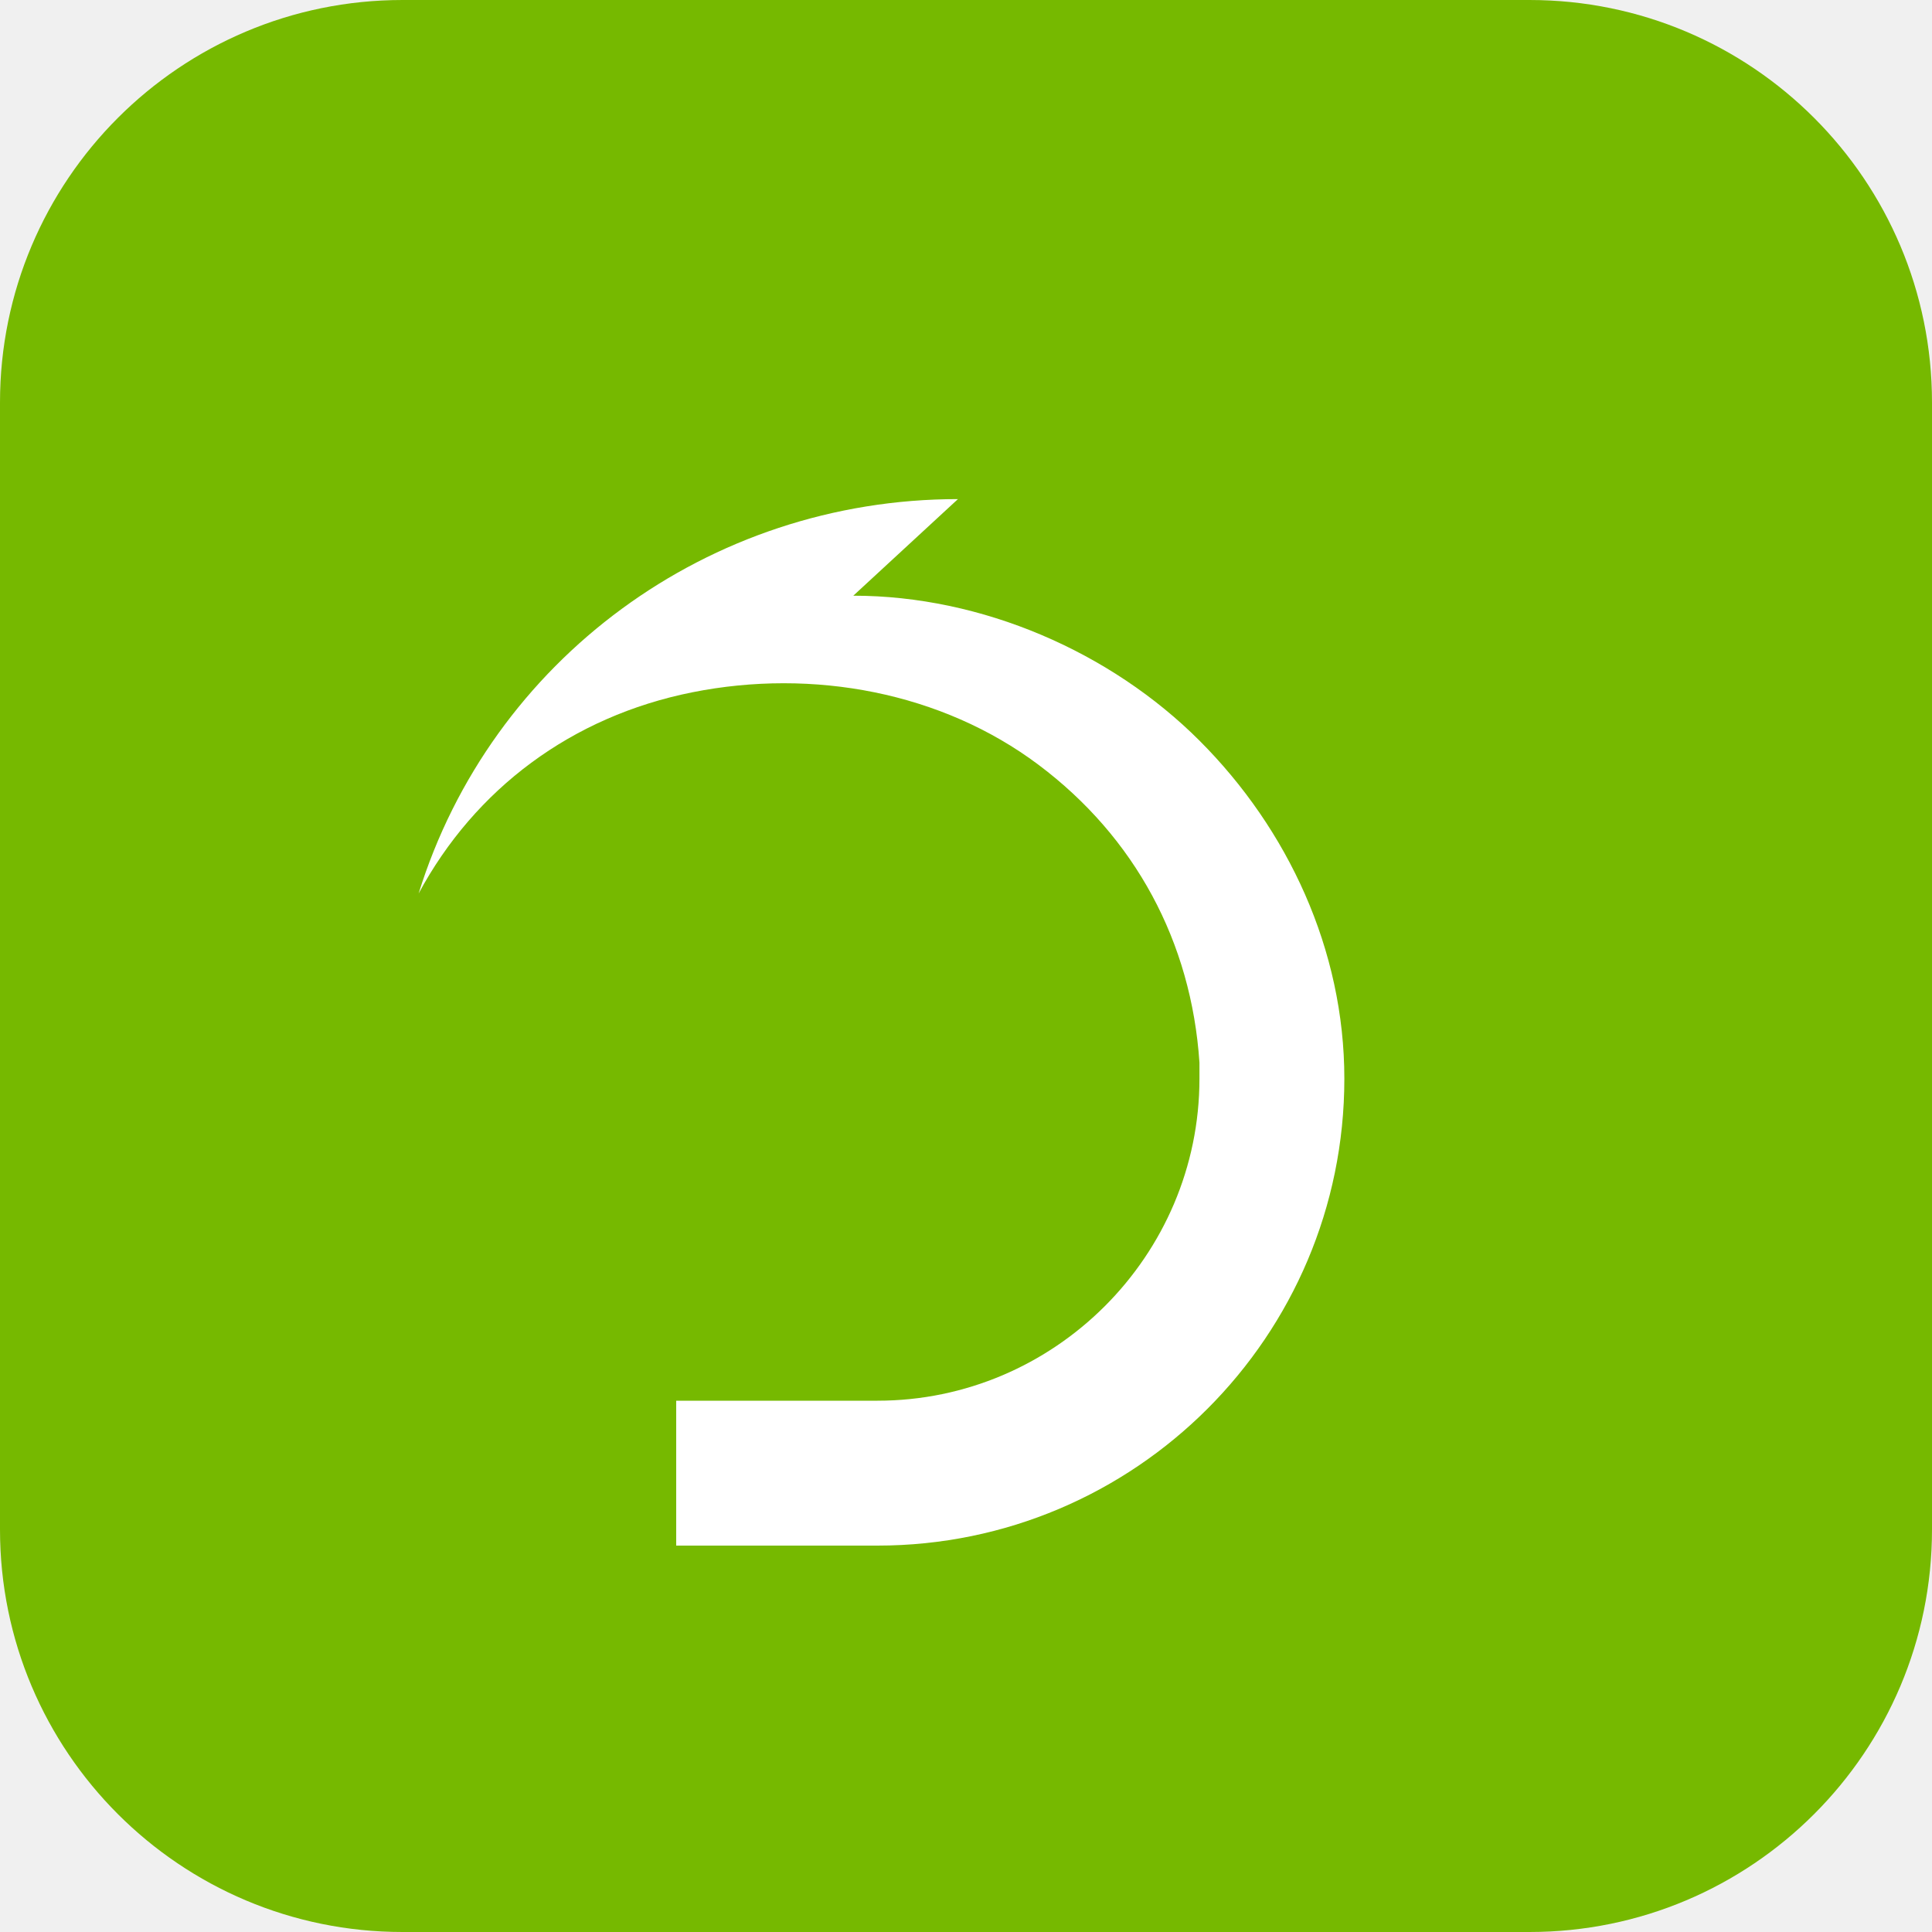
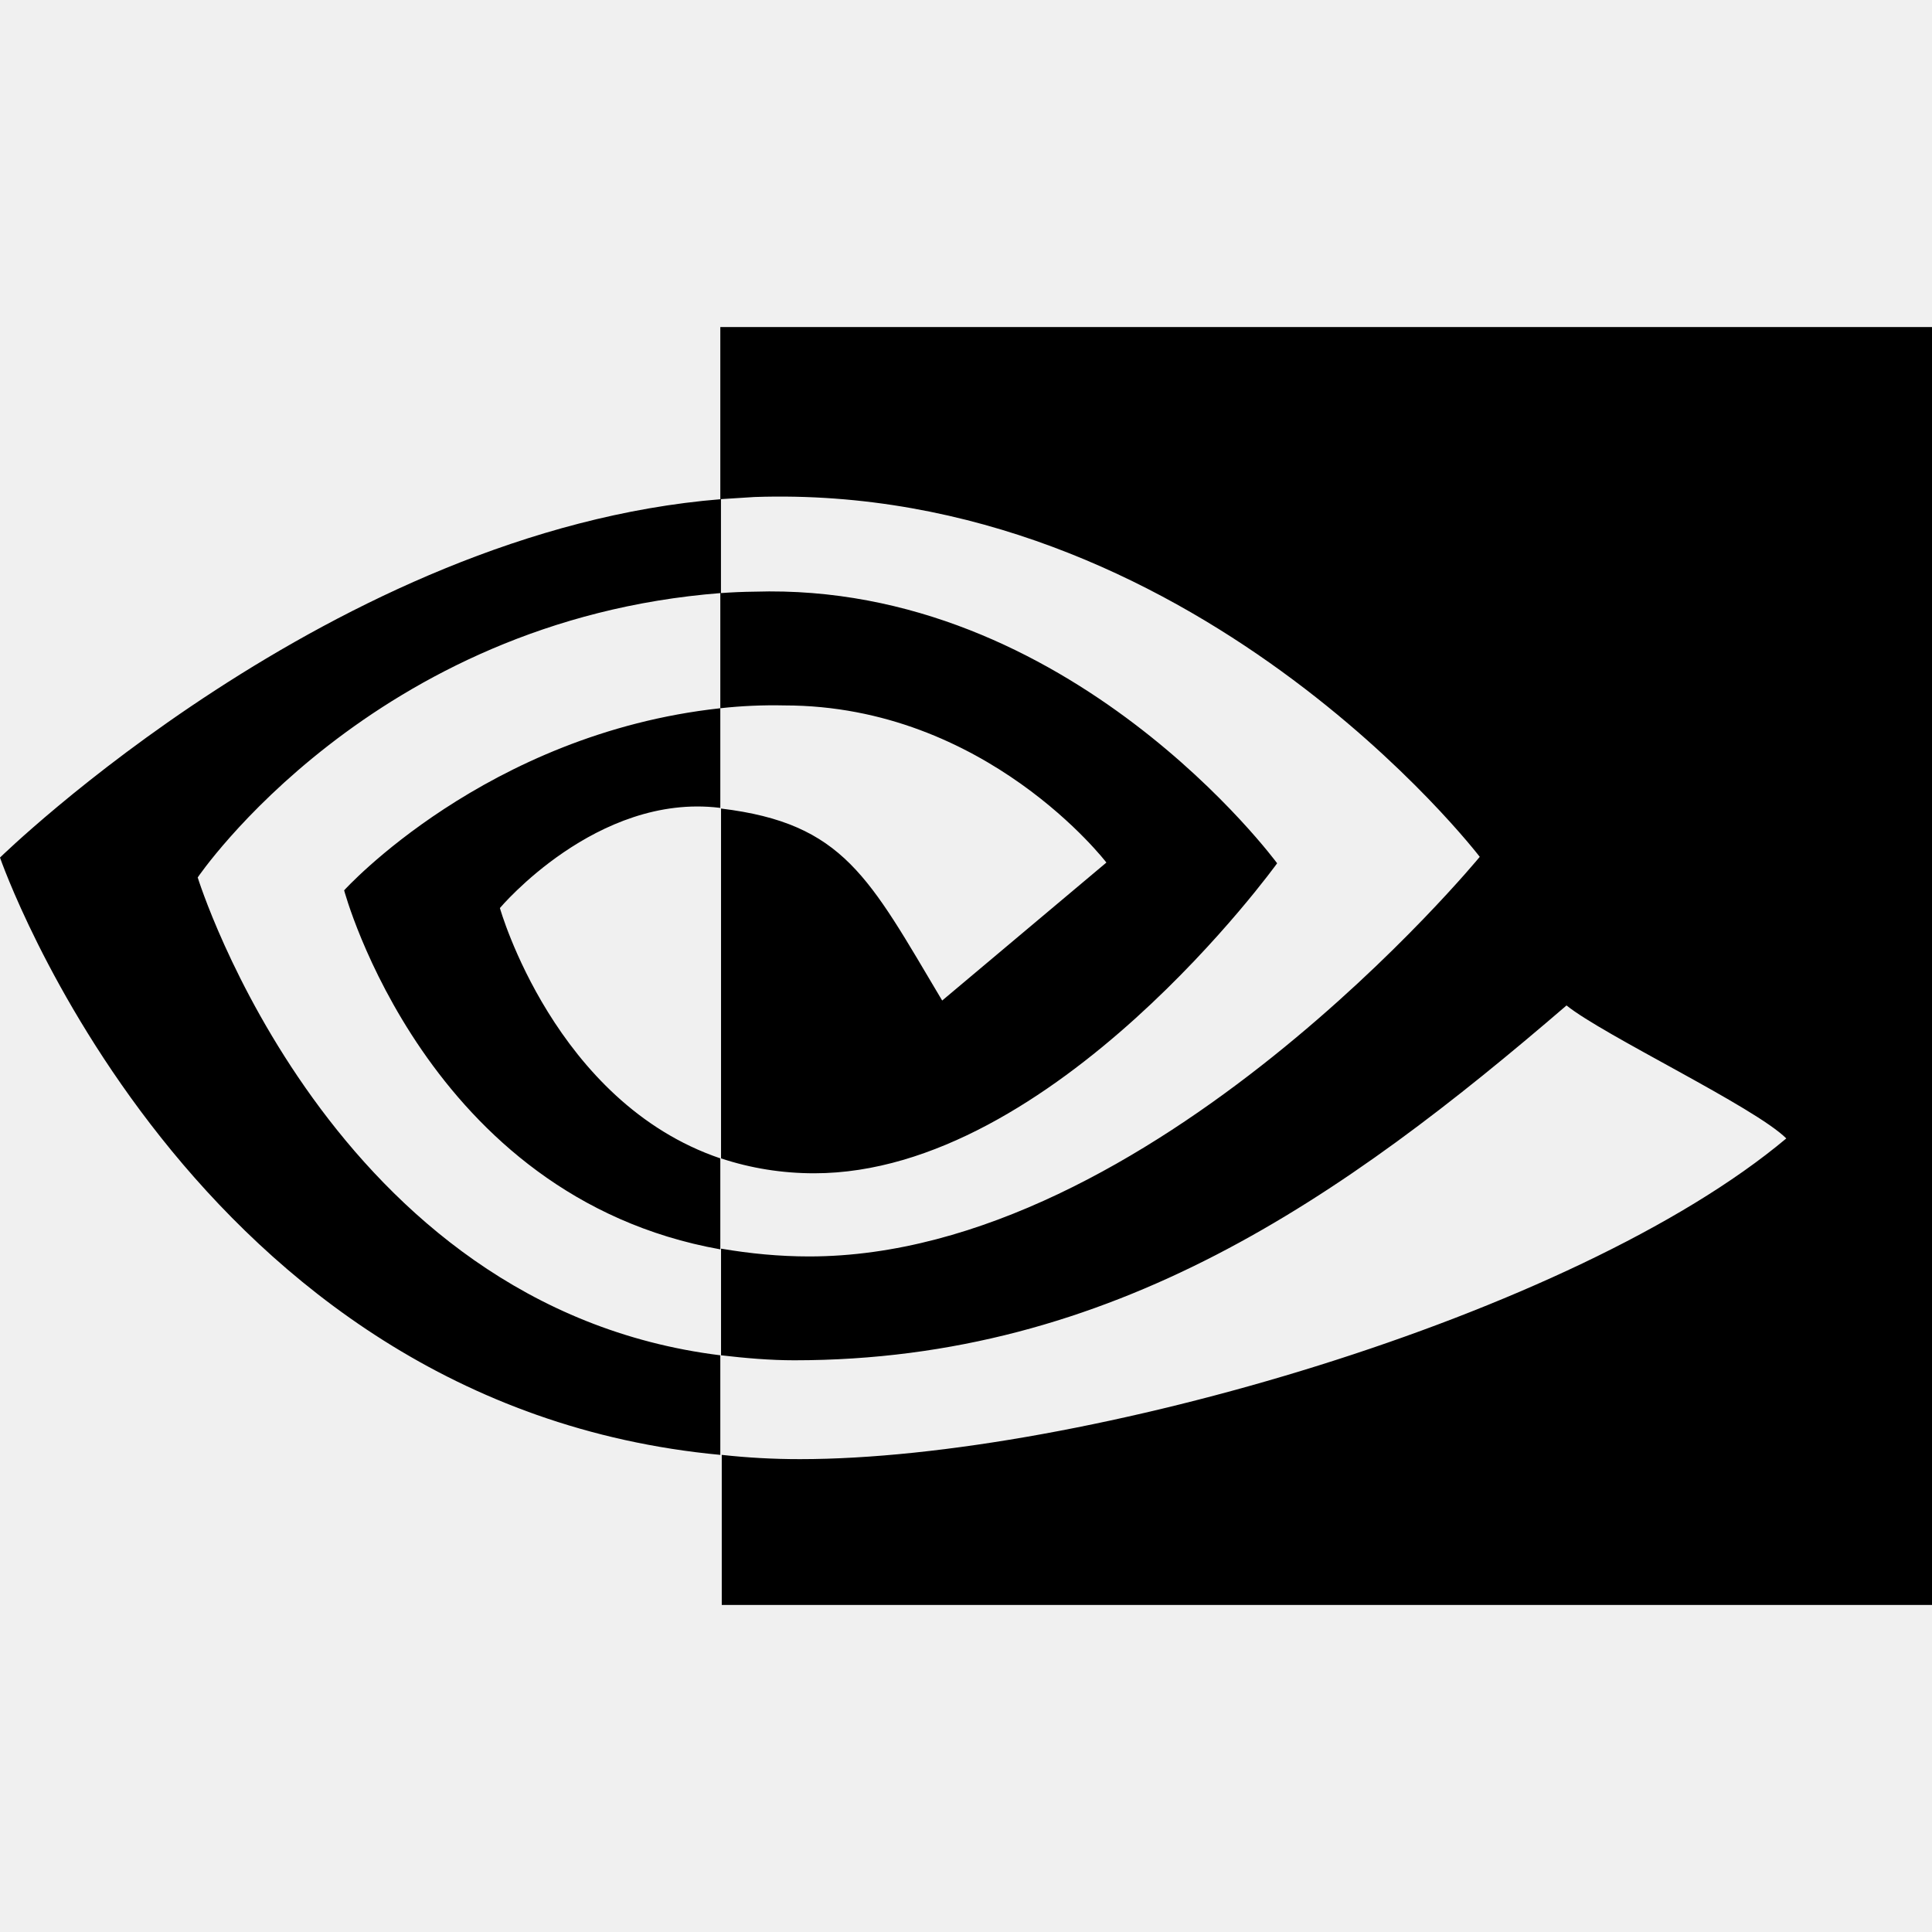
- <svg xmlns="http://www.w3.org/2000/svg" viewBox="0 0 24 24" fill="none">
-   <rect width="24" height="24" rx="5" fill="#76B900" />
-   <path d="M11.9 6.2c-3.1 0-5.8 2-6.7 4.9.7-1.3 1.9-2.2 3.4-2.5 1.5-.3 3.1 0 4.3.9 1.2.9 1.9 2.2 2 3.7v.2c0 2.2-1.8 4-4 4h-2.5v1.8h2.5c3.2 0 5.8-2.6 5.8-5.8 0-1.6-.7-3.1-1.8-4.2-1.1-1.1-2.7-1.8-4.3-1.8z" fill="#FFFFFF" />
+ <svg xmlns="http://www.w3.org/2000/svg" role="img" viewBox="0 0 24 24">
+   <path fill="currentColor" d="M8.948 8.798v-1.43a6.7 6.7 0 0 1 .424-.018c3.922-.124 6.493 3.374 6.493 3.374s-2.774 3.851-5.75 3.851c-.398 0-.787-.062-1.158-.185v-4.346c1.528.185 1.837.857 2.747 2.385l2.04-1.714s-1.492-1.952-4-1.952a6.016 6.016 0 0 0-.796.035m0-4.735v2.138l.424-.027c5.45-.185 9.01 4.47 9.01 4.47s-4.08 4.964-8.33 4.964c-.37 0-.733-.035-1.095-.097v1.325c.3.035.61.062.91.062 3.957 0 6.82-2.023 9.593-4.408.459.371 2.34 1.263 2.73 1.652-2.633 2.208-8.772 3.984-12.253 3.984-.335 0-.653-.018-.971-.053v1.864H24V4.063zm0 10.326v1.131c-3.657-.654-4.673-4.46-4.673-4.46s1.758-1.944 4.673-2.262v1.237H8.94c-1.528-.186-2.73 1.245-2.73 1.245s.68 2.412 2.739 3.11M2.456 10.9s2.164-3.197 6.5-3.533V6.201C4.153 6.59 0 10.653 0 10.653s2.35 6.802 8.948 7.42v-1.237c-4.84-.6-6.492-5.936-6.492-5.936z" />
</svg>
